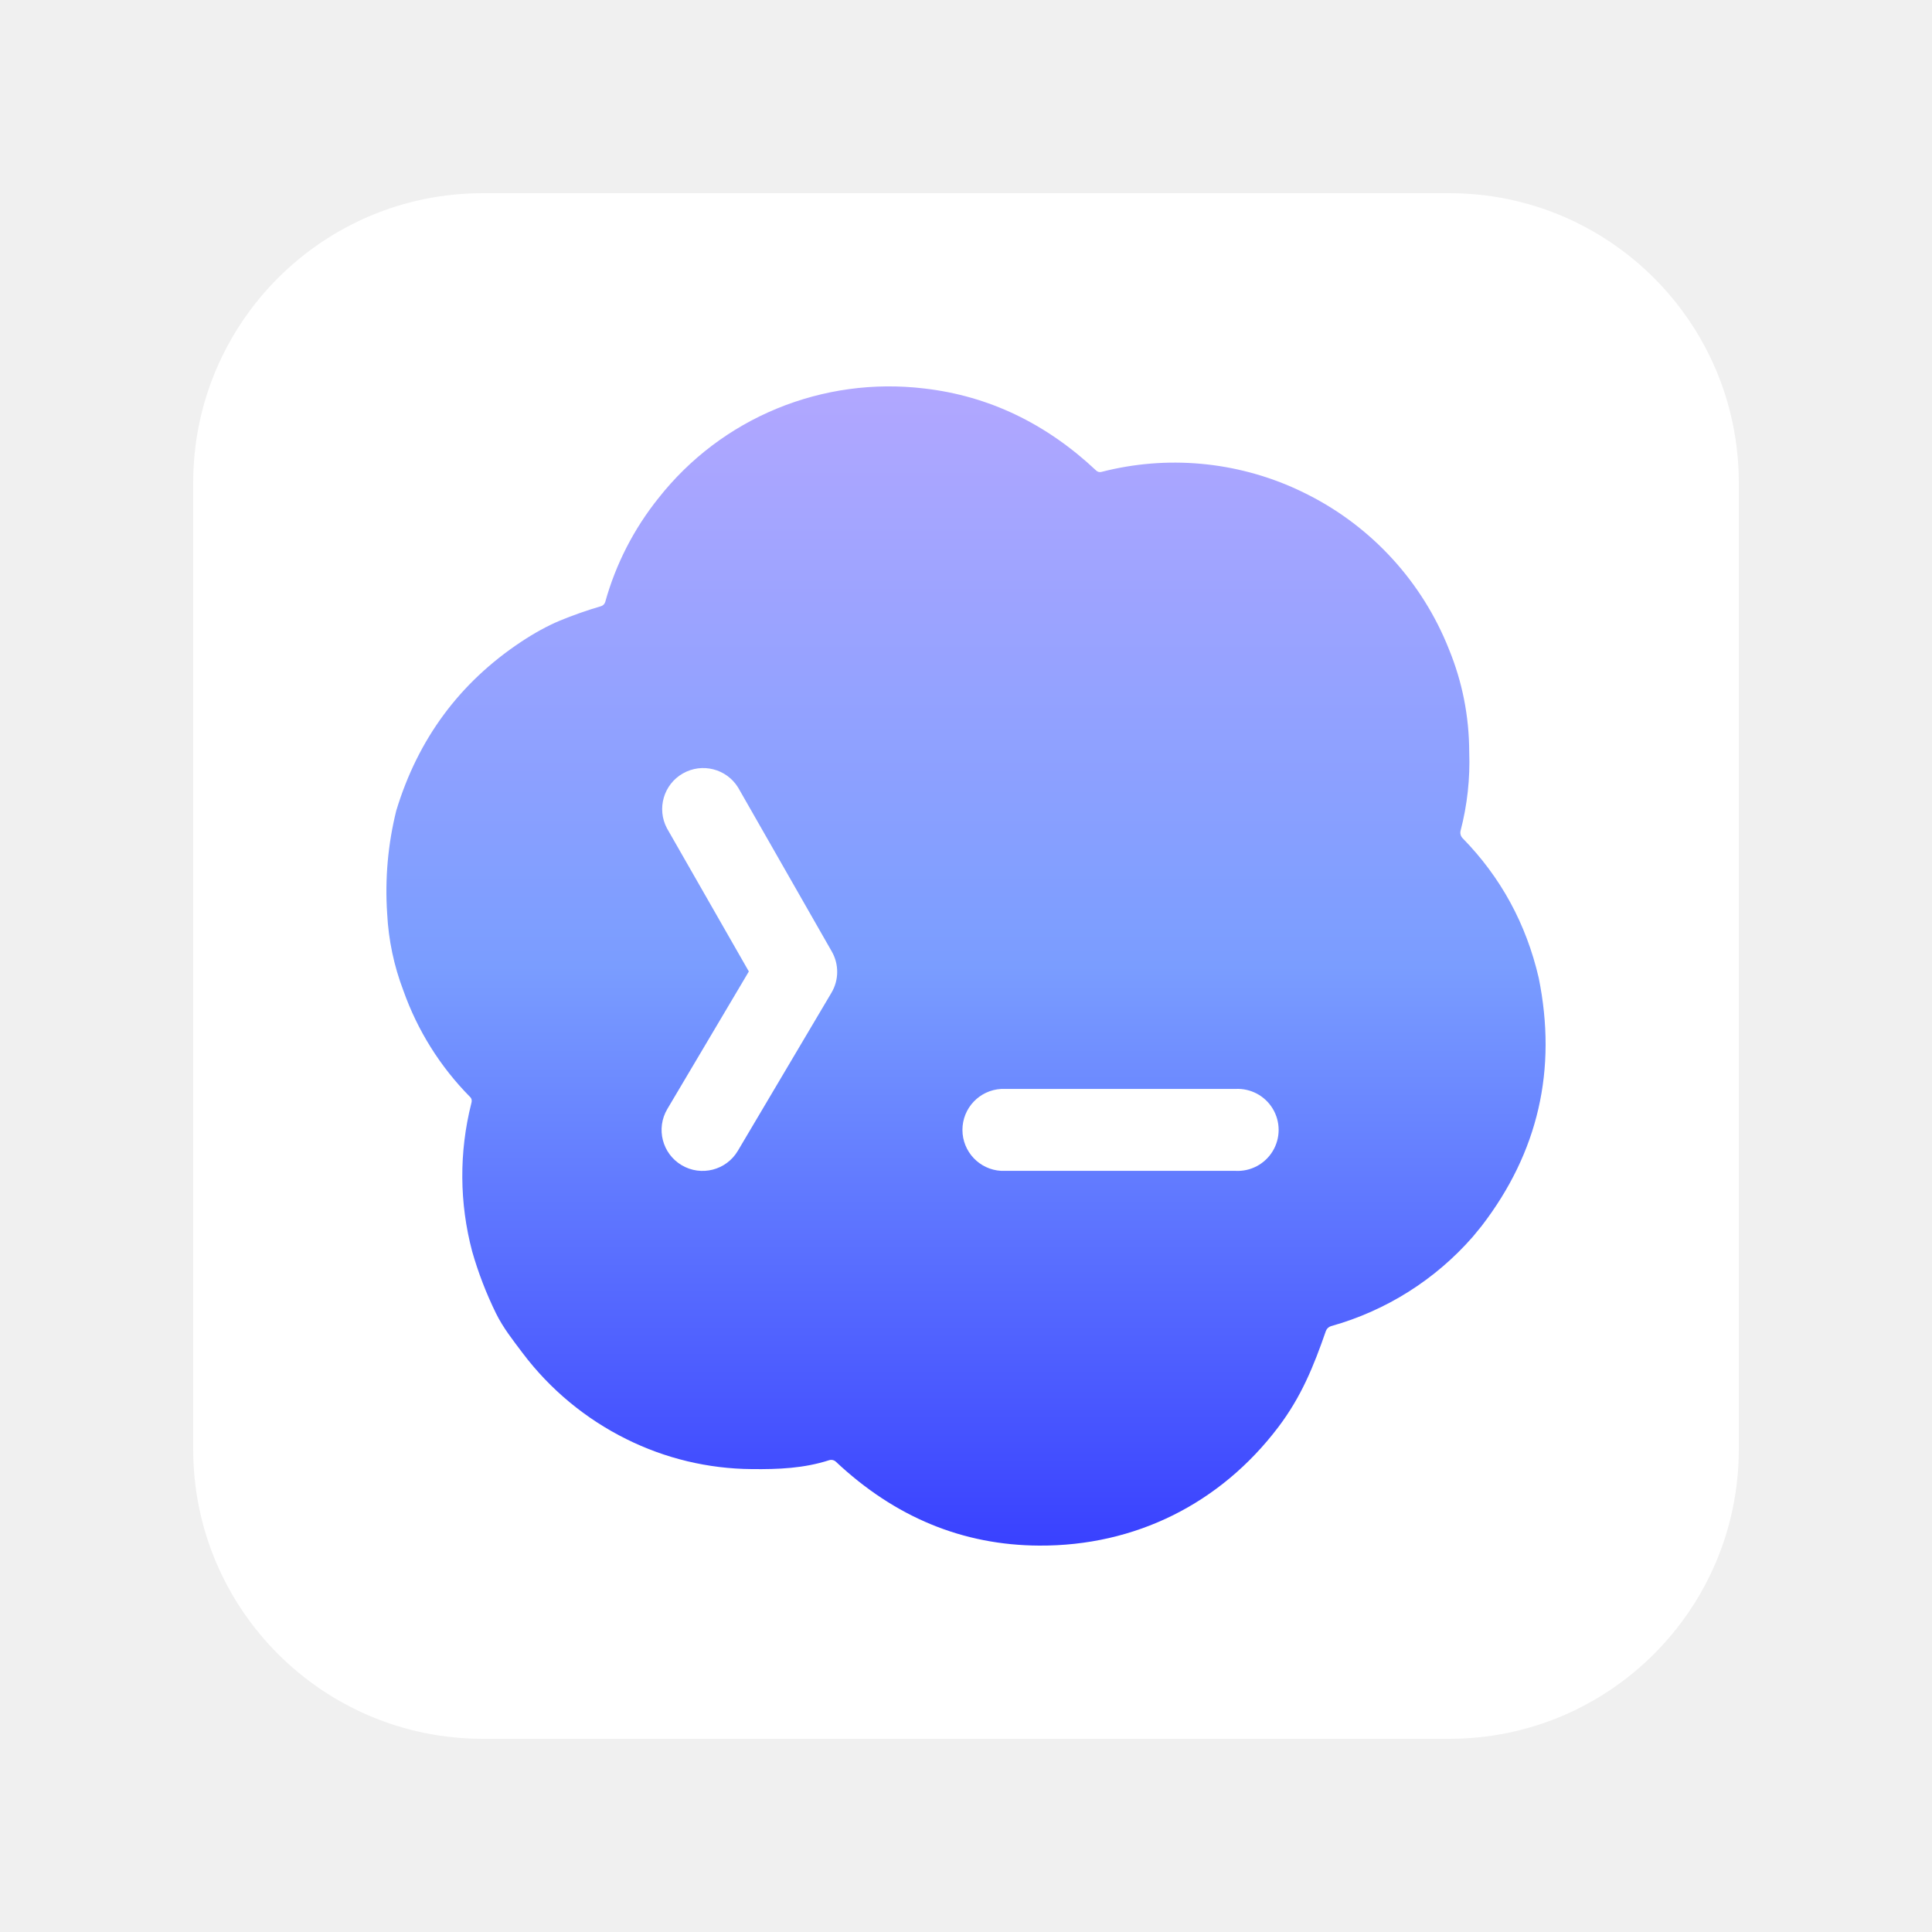
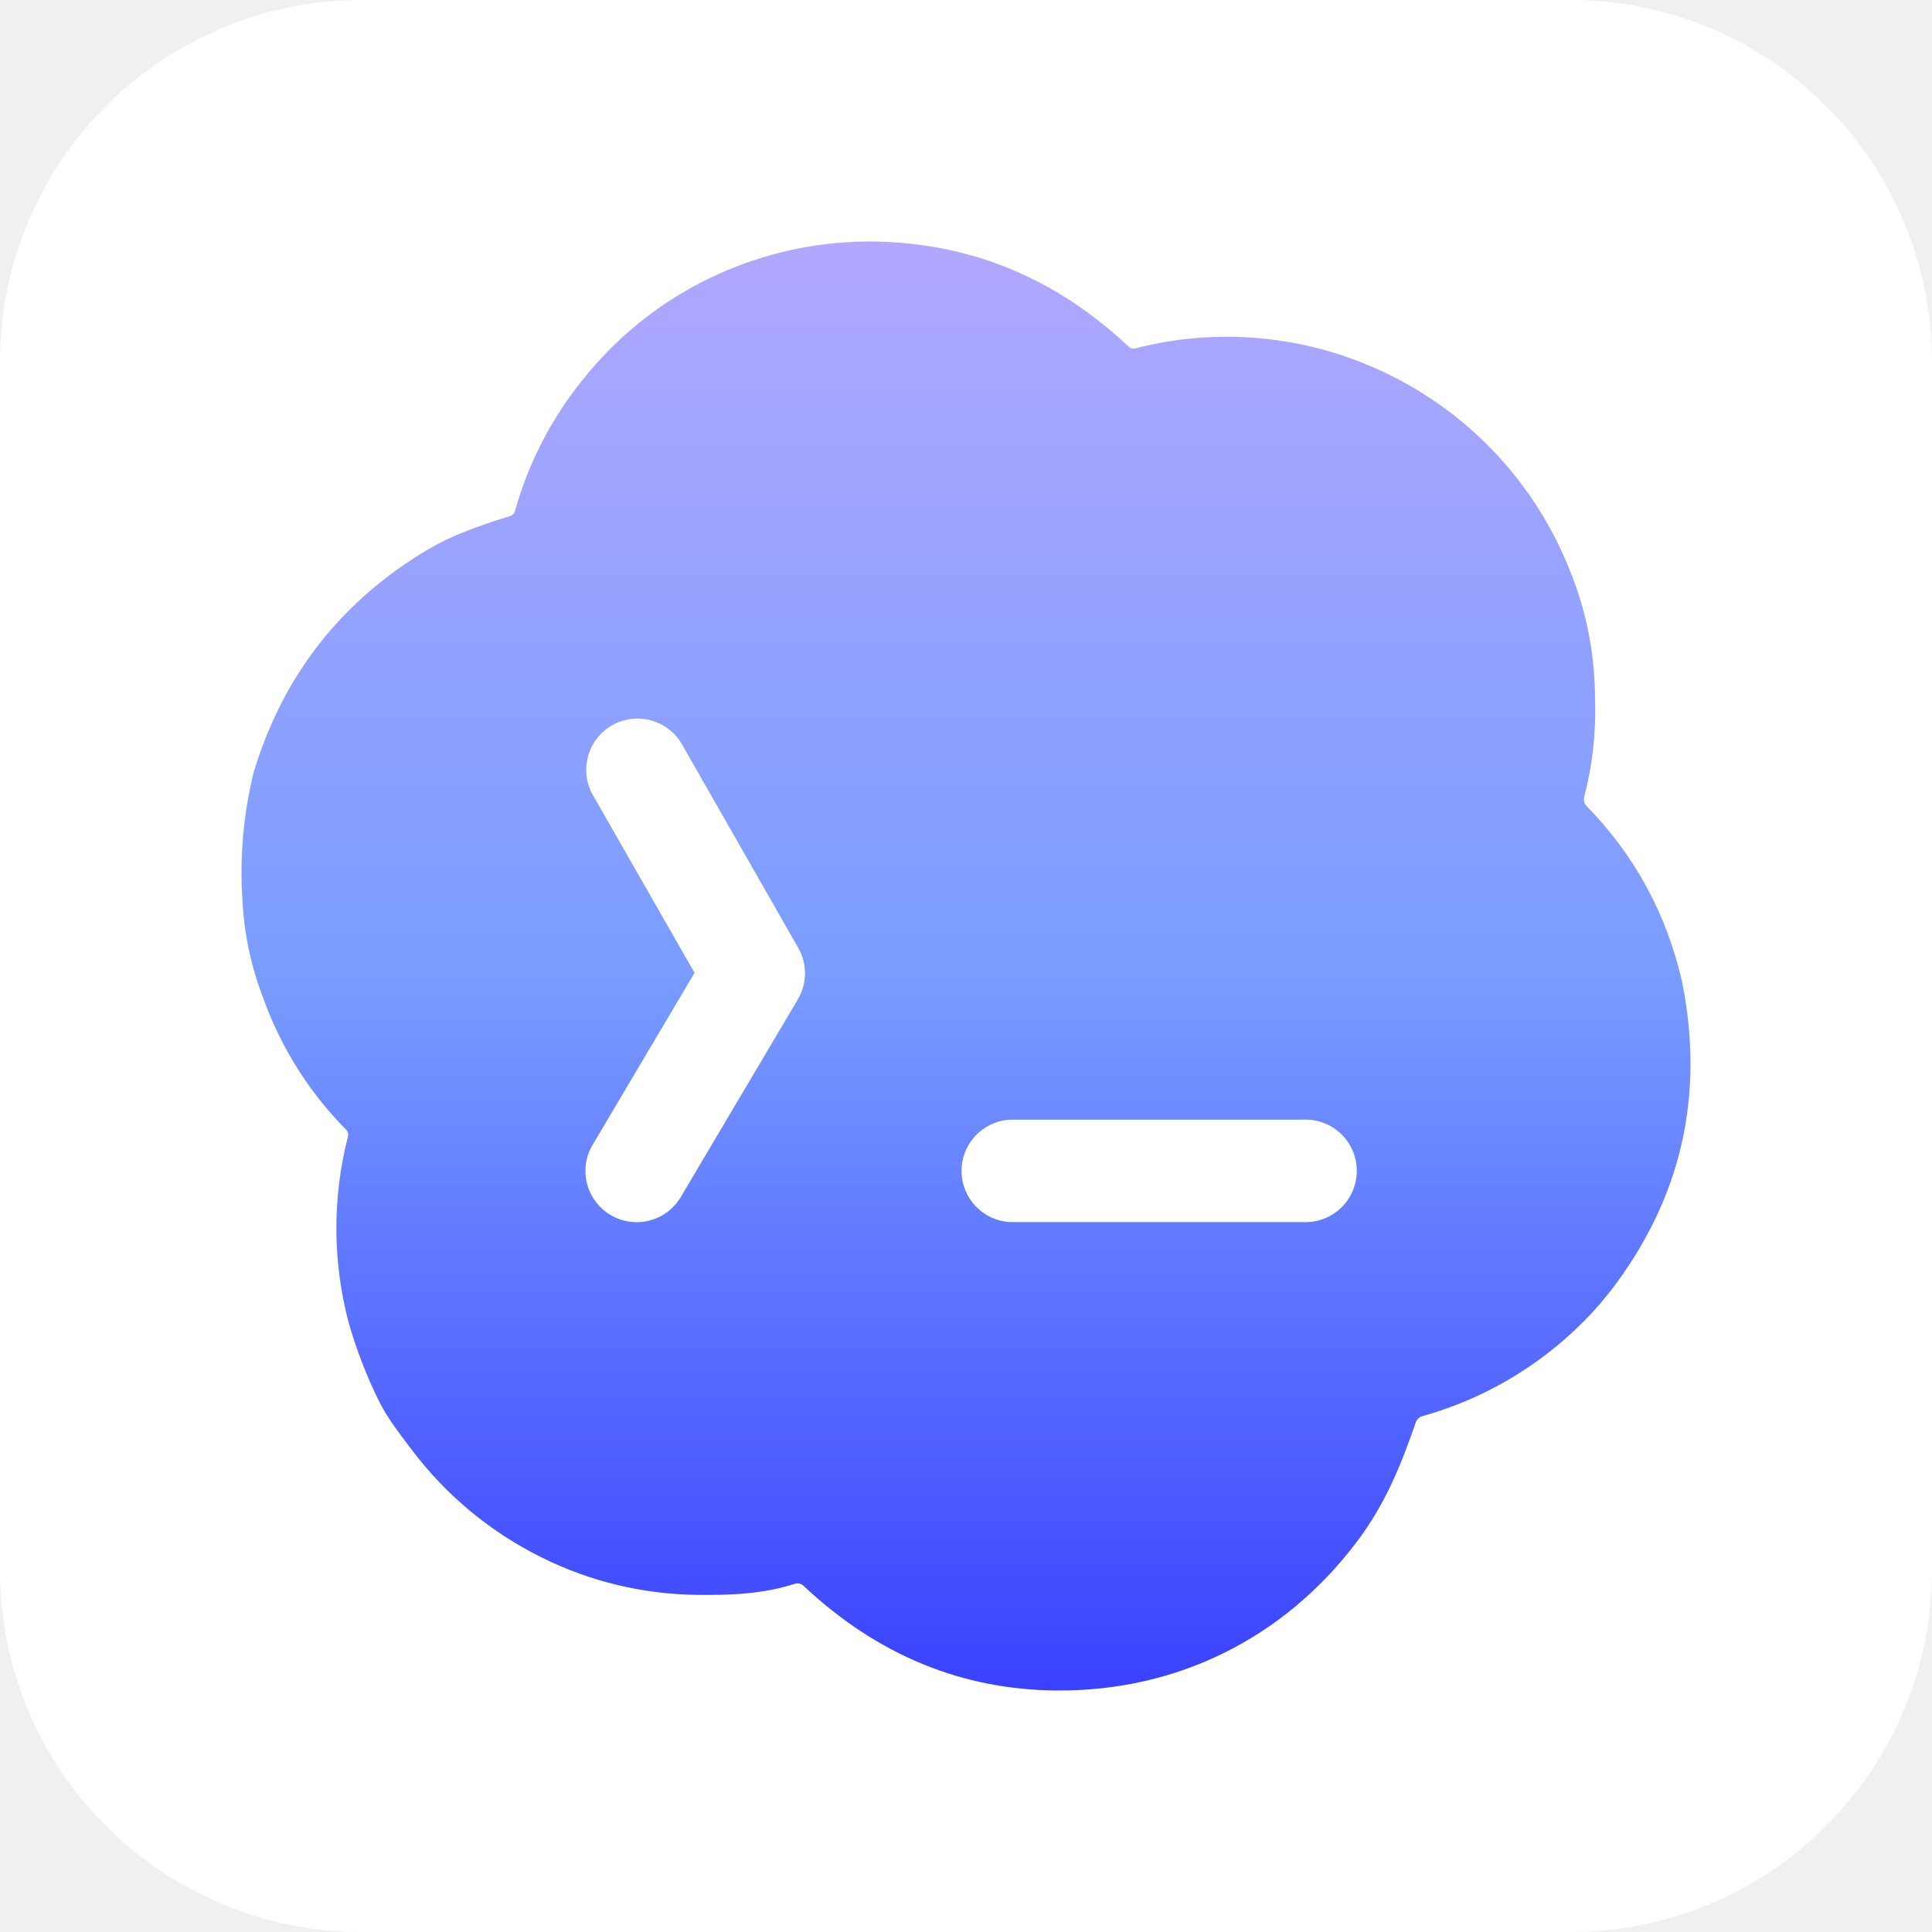
- <svg xmlns="http://www.w3.org/2000/svg" width="56" height="56" viewBox="-3 -3 30 30">
+ <svg xmlns="http://www.w3.org/2000/svg" width="56" height="56" viewBox="0 0 24 24">
  <path d="M19.503 0H4.496A4.496 4.496 0 000 4.496v15.007A4.496 4.496 0 004.496 24h15.007A4.496 4.496 0 0024 19.503V4.496A4.496 4.496 0 0019.503 0z" fill="#fff" />
  <path d="M9.064 3.344a4.578 4.578 0 012.285-.312c1 .115 1.891.54 2.673 1.275.01.01.024.017.037.021a.09.09 0 00.043 0 4.55 4.55 0 013.046.275l.047.022.116.057a4.581 4.581 0 012.188 2.399c.209.51.313 1.041.315 1.595a4.24 4.24 0 01-.134 1.223.123.123 0 00.03.115c.594.607.988 1.33 1.183 2.17.289 1.425-.007 2.71-.887 3.854l-.136.166a4.548 4.548 0 01-2.201 1.388.123.123 0 00-.081.076c-.191.551-.383 1.023-.74 1.494-.9 1.187-2.222 1.846-3.711 1.838-1.187-.006-2.239-.44-3.157-1.302a.107.107 0 00-.105-.024c-.388.125-.78.143-1.204.138a4.441 4.441 0 01-1.945-.466 4.544 4.544 0 01-1.61-1.335c-.152-.202-.303-.392-.414-.617a5.81 5.81 0 01-.37-.961 4.582 4.582 0 01-.014-2.298.124.124 0 00.006-.056.085.085 0 00-.027-.048 4.467 4.467 0 01-1.034-1.651 3.896 3.896 0 01-.251-1.192 5.189 5.189 0 01.141-1.6c.337-1.112.982-1.985 1.933-2.618.212-.141.413-.251.601-.33.215-.089.43-.164.646-.227a.098.098 0 00.065-.066 4.51 4.51 0 01.829-1.615 4.535 4.535 0 011.837-1.388zm3.482 10.565a.637.637 0 000 1.272h3.636a.637.637 0 100-1.272h-3.636zM8.462 9.23a.637.637 0 00-1.106.631l1.272 2.224-1.266 2.136a.636.636 0 101.095.649l1.454-2.455a.636.636 0 00.005-.64L8.462 9.23z" fill="url(#lobe-icons-codex-_R_0_)" />
  <defs>
    <linearGradient gradientUnits="userSpaceOnUse" id="lobe-icons-codex-_R_0_" x1="12" x2="12" y1="3" y2="21">
      <stop stop-color="#B1A7FF" />
      <stop offset=".5" stop-color="#7A9DFF" />
      <stop offset="1" stop-color="#3941FF" />
    </linearGradient>
  </defs>
</svg>
